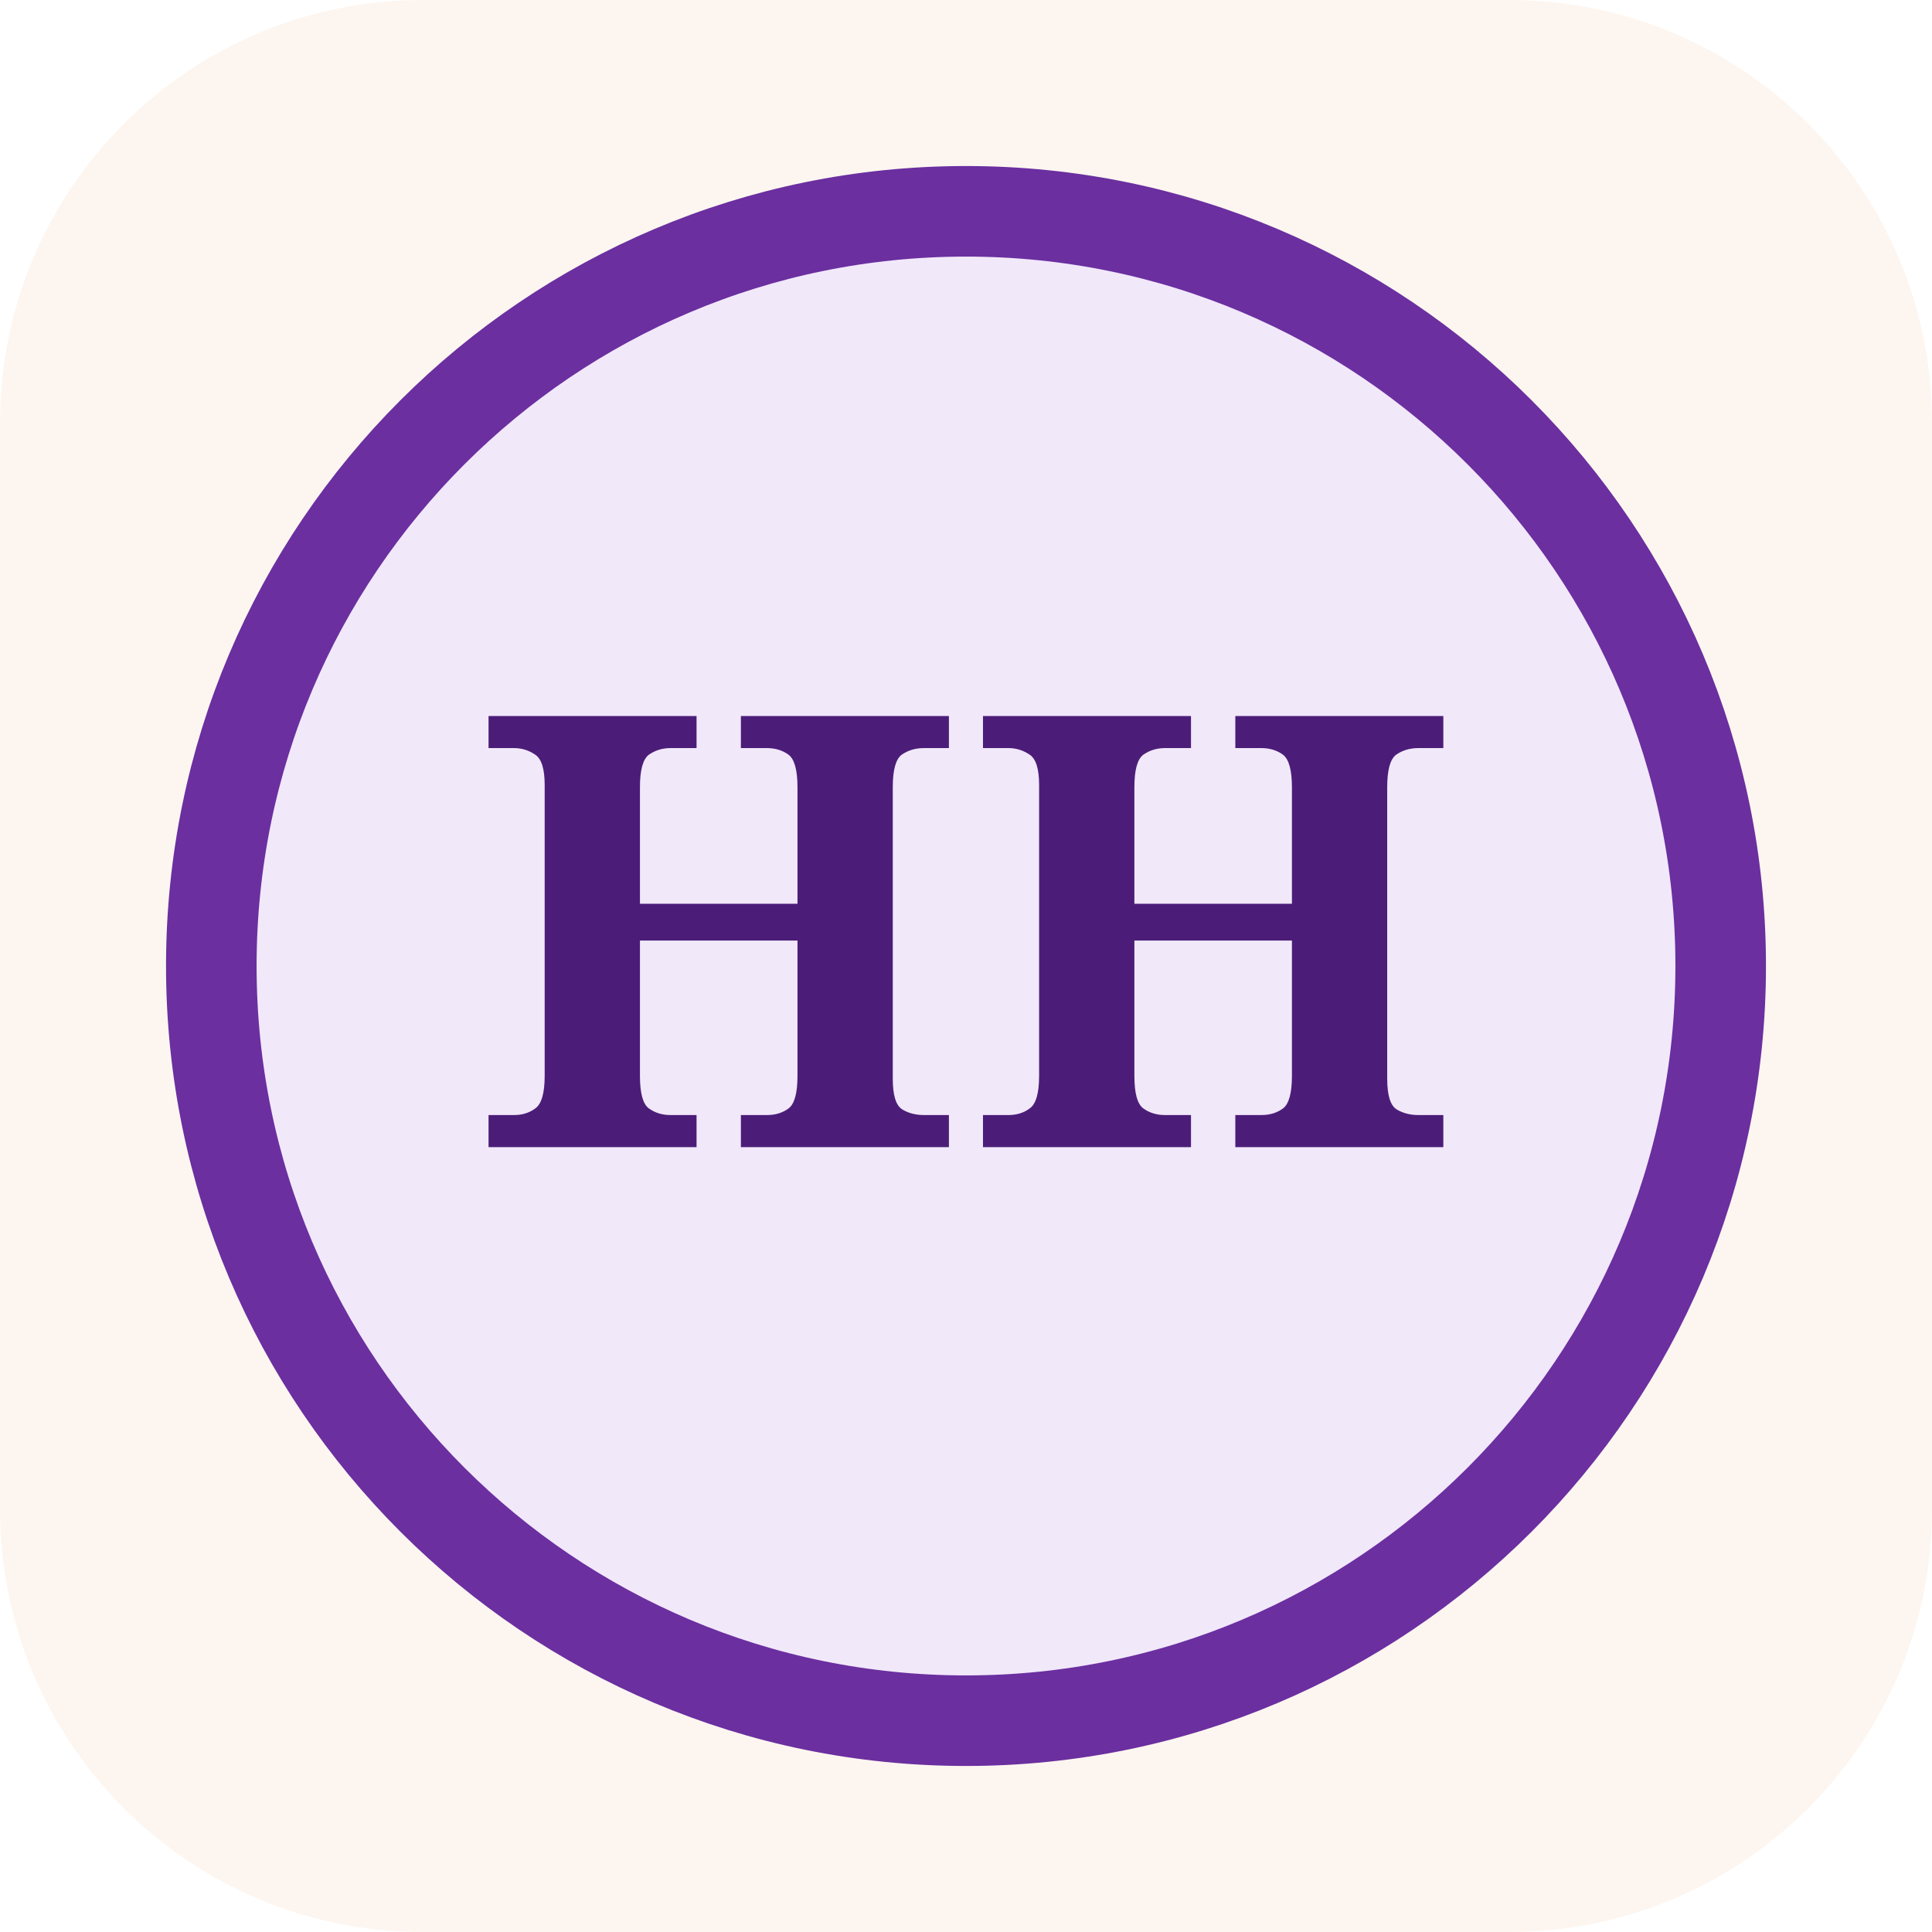
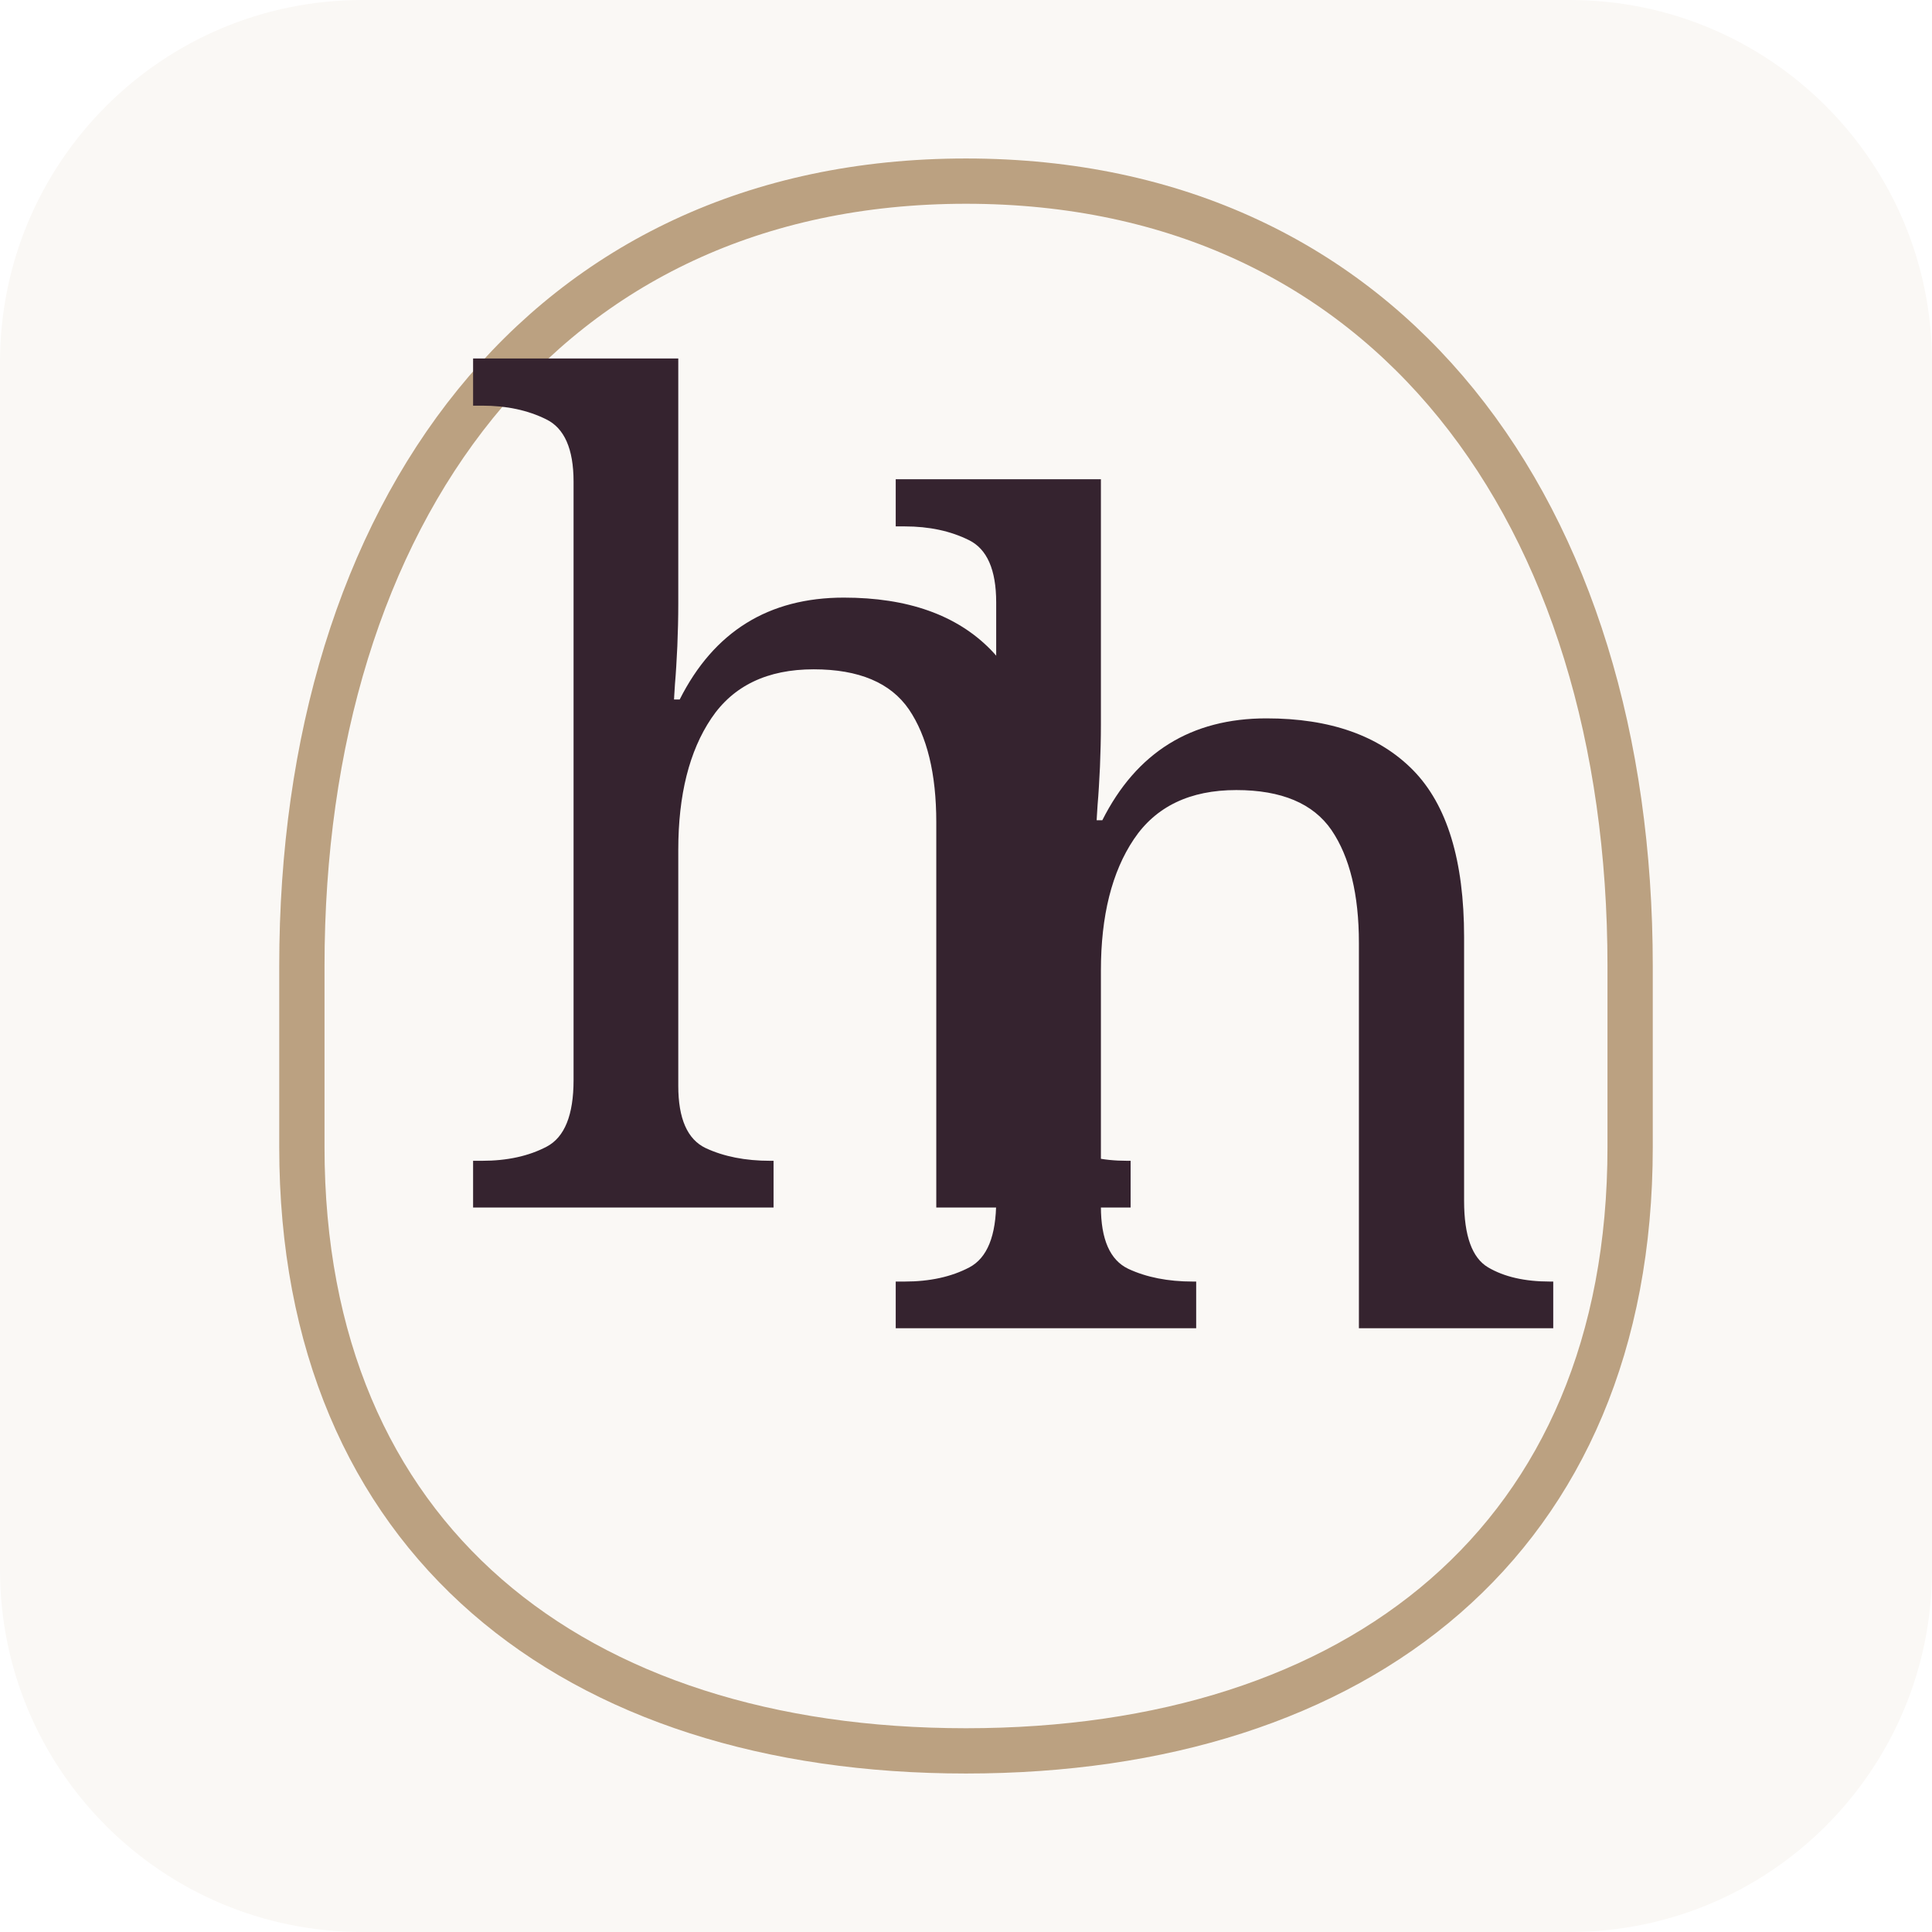
<svg xmlns="http://www.w3.org/2000/svg" viewBox="0 0 64 64" role="img" aria-label="A Heavenly place in Hair">
-   <rect width="64" height="64" rx="14" fill="#fdf6f0" />
-   <circle cx="32" cy="32" r="25" fill="#f1e8fa" stroke="#6b2fa0" stroke-width="3" />
-   <text x="32" y="38" text-anchor="middle" font-family="Georgia, serif" font-size="20" font-weight="700" fill="#4b1d78">HH</text>
+   <rect width="64" height="64" rx="12" fill="#faf8f5" />
+   <path d="M32 6C18 6 10 17 10 32v6c0 13 9 20 22 20s22-7 22-20v-6C54 17 46 6 32 6Z" fill="none" stroke="#bba181" stroke-width="1.5" />
+   <g fill="#35232f" font-family="Georgia, serif" font-size="37">
+     <text x="15" y="40">h</text>
+     <text x="29" y="44">h</text>
+   </g>
</svg>
